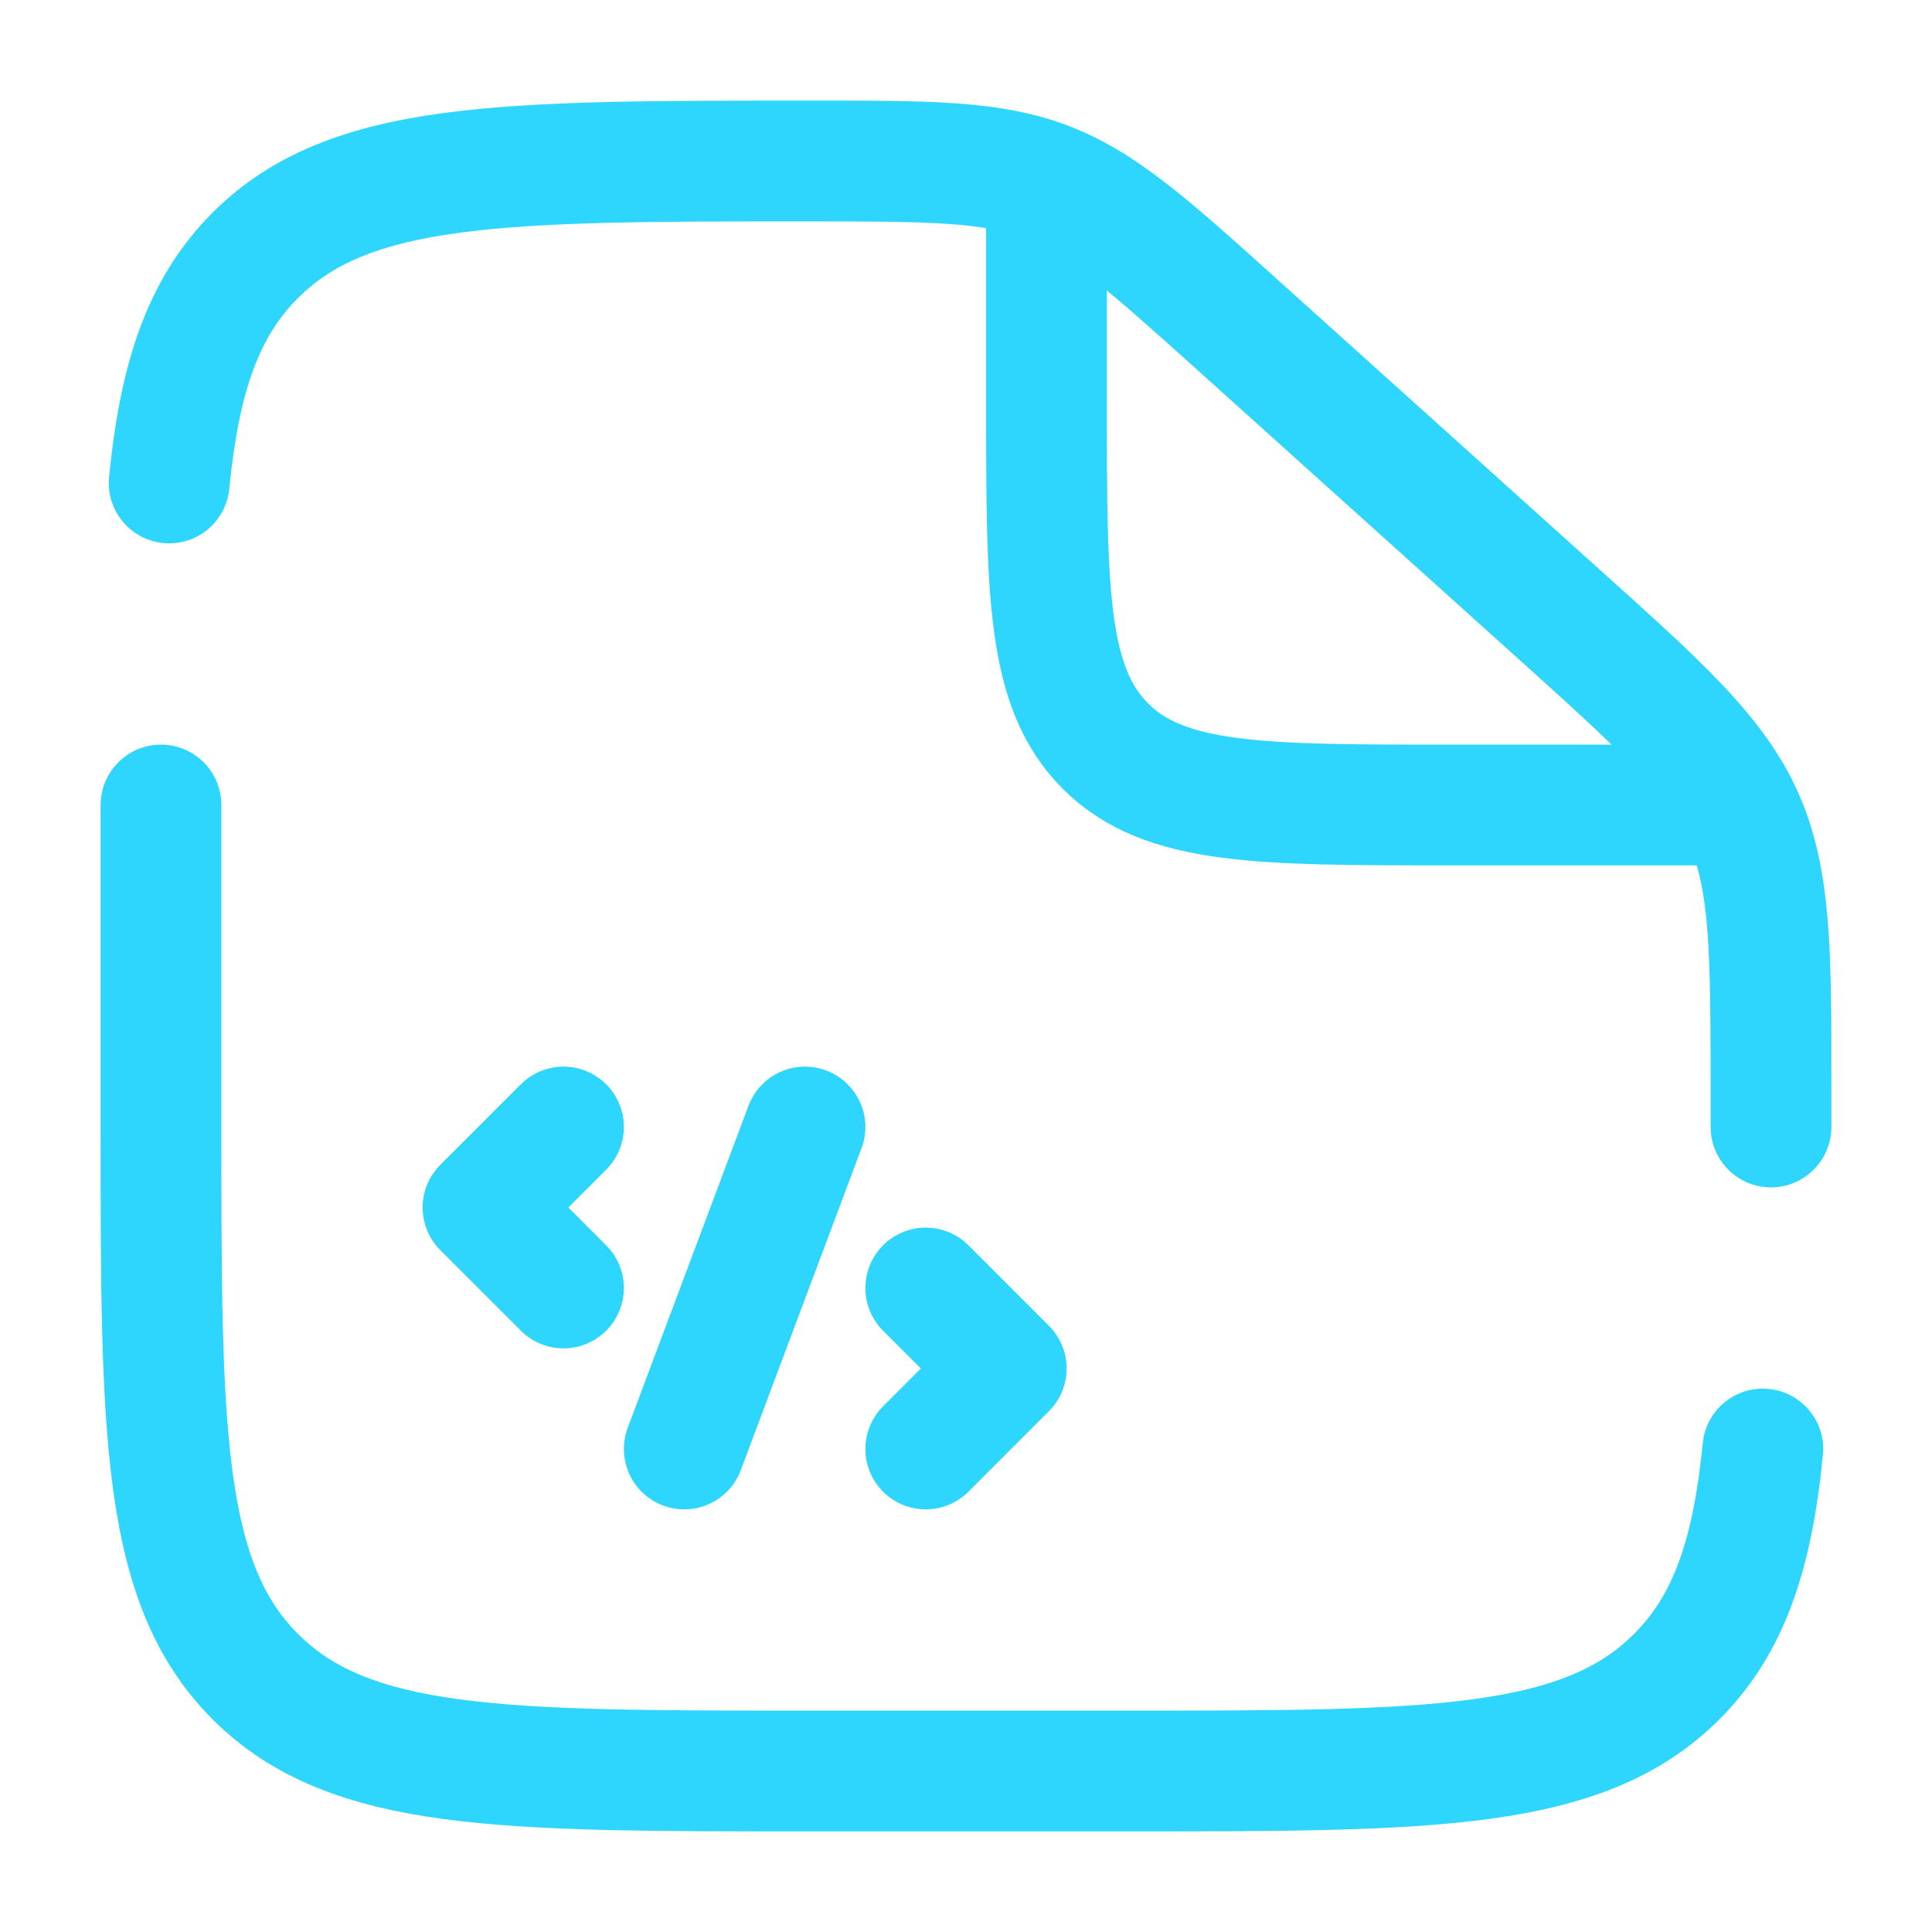
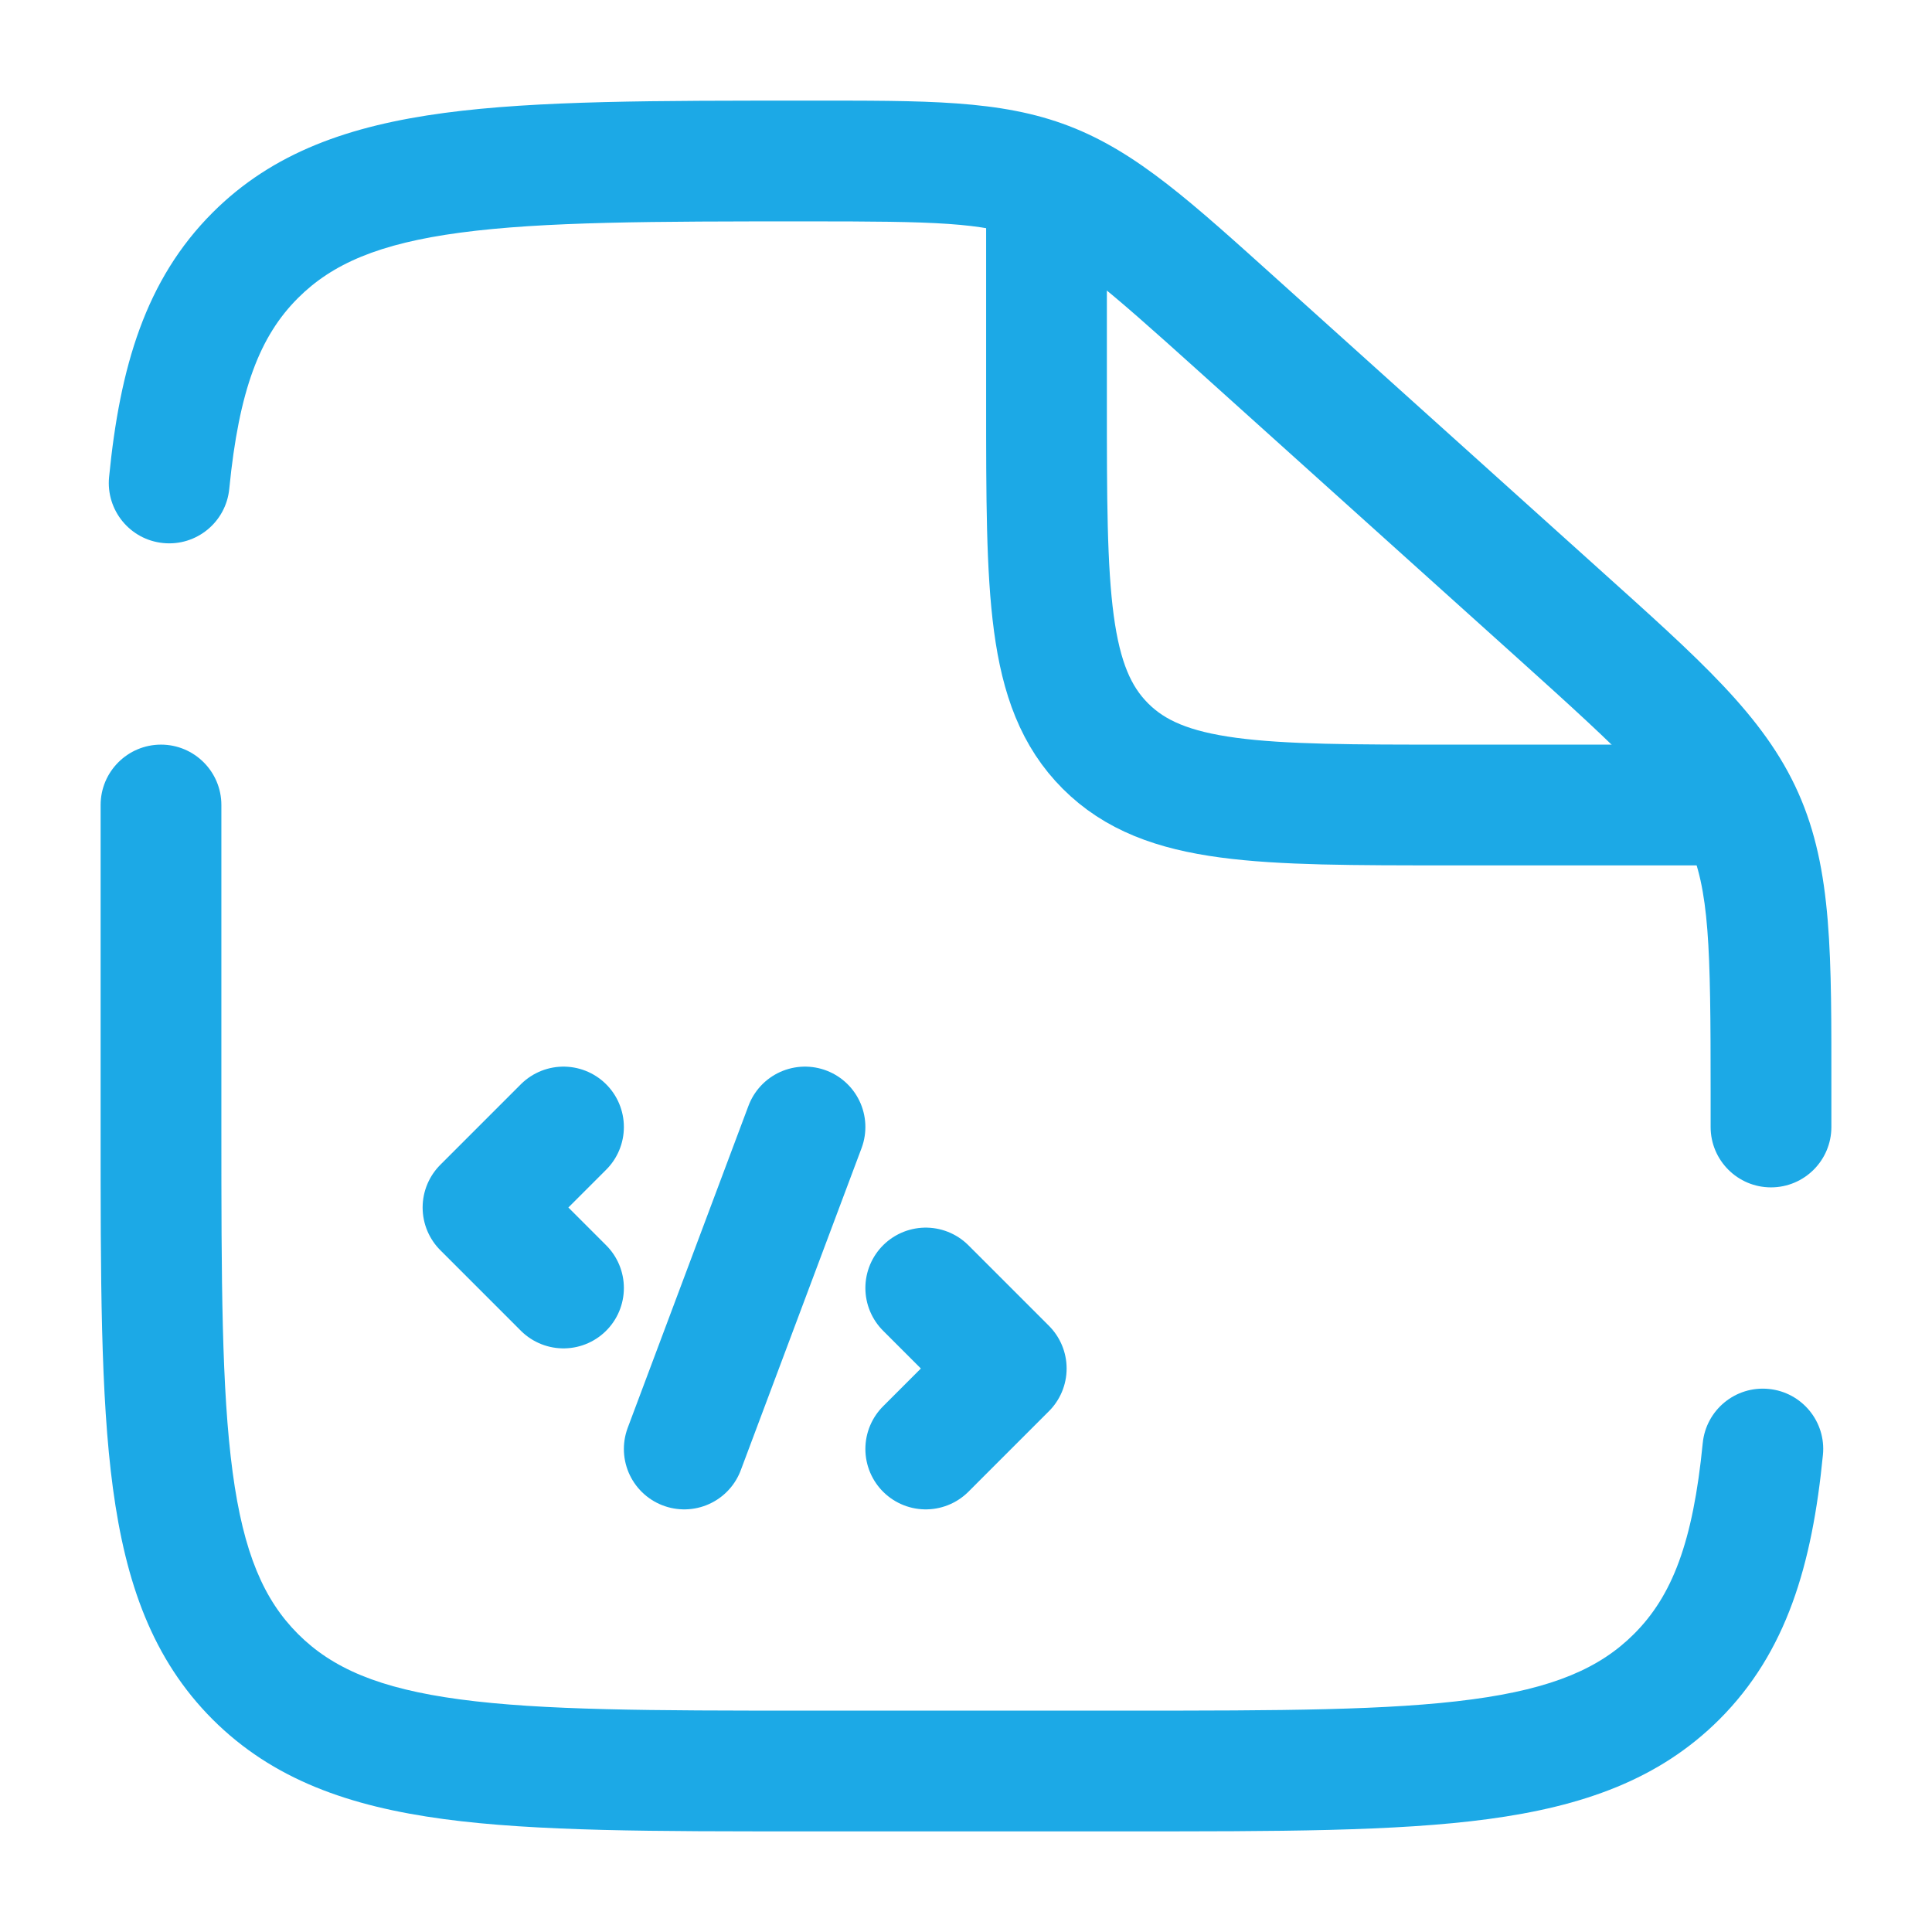
<svg xmlns="http://www.w3.org/2000/svg" width="125px" height="125px" viewBox="0 0 24 24" fill="none">
  <g id="SVGRepo_bgCarrier" stroke-width="0" />
  <g id="SVGRepo_tracerCarrier" stroke-linecap="round" stroke-linejoin="round" />
  <g id="SVGRepo_iconCarrier">
-     <path d="M13 2.5V5C13 7.357 13 8.536 13.732 9.268C14.464 10 15.643 10 18 10H22" stroke="#2ed6fd" stroke-width="1.5" />
-     <path d="M7 14L6 15L7 16M11.5 16L12.5 17L11.5 18M10 14L8.5 18" stroke="#2ed6fd" stroke-width="1.5" stroke-linecap="round" stroke-linejoin="round" />
-     <path d="M2.75 10C2.75 9.586 2.414 9.25 2 9.25C1.586 9.25 1.25 9.586 1.25 10H2.75ZM21.25 14C21.25 14.414 21.586 14.75 22 14.75C22.414 14.75 22.75 14.414 22.75 14H21.25ZM15.393 4.054L14.891 4.611L15.393 4.054ZM19.352 7.617L18.85 8.174L19.352 7.617ZM21.654 10.154L20.969 10.459V10.459L21.654 10.154ZM3.172 20.828L3.702 20.298H3.702L3.172 20.828ZM20.828 20.828L20.298 20.298L20.298 20.298L20.828 20.828ZM1.355 5.927C1.315 6.339 1.616 6.706 2.028 6.746C2.44 6.787 2.807 6.486 2.848 6.073L1.355 5.927ZM22.645 18.073C22.686 17.661 22.384 17.294 21.972 17.254C21.56 17.213 21.193 17.514 21.152 17.927L22.645 18.073ZM14 21.25H10V22.75H14V21.25ZM2.75 14V10H1.25V14H2.75ZM21.25 13.563V14H22.75V13.563H21.25ZM14.891 4.611L18.85 8.174L19.853 7.059L15.895 3.496L14.891 4.611ZM22.75 13.563C22.75 11.874 22.765 10.806 22.339 9.849L20.969 10.459C21.235 11.056 21.25 11.742 21.25 13.563H22.75ZM18.85 8.174C20.203 9.392 20.703 9.862 20.969 10.459L22.339 9.849C21.913 8.892 21.108 8.189 19.853 7.059L18.85 8.174ZM10.03 2.75C11.612 2.75 12.209 2.762 12.741 2.966L13.278 1.565C12.426 1.238 11.498 1.25 10.03 1.25V2.75ZM15.895 3.496C14.809 2.519 14.13 1.892 13.278 1.565L12.741 2.966C13.273 3.17 13.722 3.558 14.891 4.611L15.895 3.496ZM10 21.25C8.093 21.25 6.739 21.248 5.711 21.11C4.705 20.975 4.125 20.721 3.702 20.298L2.641 21.359C3.39 22.107 4.339 22.439 5.511 22.597C6.662 22.752 8.136 22.75 10 22.75V21.25ZM1.25 14C1.25 15.864 1.248 17.338 1.403 18.489C1.561 19.661 1.893 20.61 2.641 21.359L3.702 20.298C3.279 19.875 3.025 19.295 2.89 18.289C2.752 17.262 2.75 15.907 2.75 14H1.25ZM14 22.75C15.864 22.75 17.338 22.752 18.489 22.597C19.661 22.439 20.61 22.107 21.359 21.359L20.298 20.298C19.875 20.721 19.295 20.975 18.289 21.11C17.262 21.248 15.907 21.25 14 21.25V22.75ZM10.03 1.25C8.155 1.25 6.674 1.248 5.519 1.403C4.342 1.561 3.39 1.892 2.641 2.641L3.702 3.702C4.125 3.279 4.706 3.025 5.718 2.89C6.751 2.752 8.113 2.75 10.03 2.75V1.25ZM2.848 6.073C2.969 4.839 3.23 4.173 3.702 3.702L2.641 2.641C1.806 3.476 1.489 4.561 1.355 5.927L2.848 6.073ZM21.152 17.927C21.031 19.161 20.77 19.827 20.298 20.298L21.359 21.359C22.194 20.524 22.511 19.439 22.645 18.073L21.152 17.927Z" fill="#2ed6fd" />
+     <path d="M13 2.5V5C13 7.357 13 8.536 13.732 9.268C14.464 10 15.643 10 18 10H22" stroke="#1ca9e6" stroke-width="1.5" />
+     <path d="M7 14L6 15L7 16M11.5 16L12.5 17L11.5 18M10 14L8.5 18" stroke="#1ca9e6" stroke-width="1.5" stroke-linecap="round" stroke-linejoin="round" />
+     <path d="M2.75 10C2.75 9.586 2.414 9.25 2 9.25C1.586 9.25 1.25 9.586 1.25 10H2.75ZM21.25 14C21.25 14.414 21.586 14.75 22 14.75C22.414 14.75 22.75 14.414 22.75 14H21.25ZM15.393 4.054L14.891 4.611L15.393 4.054ZM19.352 7.617L18.85 8.174L19.352 7.617ZM21.654 10.154L20.969 10.459V10.459L21.654 10.154ZM3.172 20.828L3.702 20.298H3.702L3.172 20.828ZM20.828 20.828L20.298 20.298L20.298 20.298L20.828 20.828ZM1.355 5.927C1.315 6.339 1.616 6.706 2.028 6.746C2.44 6.787 2.807 6.486 2.848 6.073L1.355 5.927ZM22.645 18.073C22.686 17.661 22.384 17.294 21.972 17.254C21.56 17.213 21.193 17.514 21.152 17.927L22.645 18.073ZM14 21.25H10V22.75H14V21.25ZM2.75 14V10H1.25V14H2.75ZM21.25 13.563V14H22.75V13.563H21.25ZM14.891 4.611L18.85 8.174L19.853 7.059L15.895 3.496L14.891 4.611ZM22.75 13.563C22.75 11.874 22.765 10.806 22.339 9.849L20.969 10.459C21.235 11.056 21.25 11.742 21.25 13.563H22.75ZM18.85 8.174C20.203 9.392 20.703 9.862 20.969 10.459L22.339 9.849C21.913 8.892 21.108 8.189 19.853 7.059L18.85 8.174ZM10.03 2.75C11.612 2.75 12.209 2.762 12.741 2.966L13.278 1.565C12.426 1.238 11.498 1.25 10.03 1.25V2.75ZM15.895 3.496C14.809 2.519 14.13 1.892 13.278 1.565L12.741 2.966C13.273 3.17 13.722 3.558 14.891 4.611L15.895 3.496ZM10 21.25C8.093 21.25 6.739 21.248 5.711 21.11C4.705 20.975 4.125 20.721 3.702 20.298L2.641 21.359C3.39 22.107 4.339 22.439 5.511 22.597C6.662 22.752 8.136 22.75 10 22.75V21.25ZM1.25 14C1.25 15.864 1.248 17.338 1.403 18.489C1.561 19.661 1.893 20.61 2.641 21.359L3.702 20.298C3.279 19.875 3.025 19.295 2.89 18.289C2.752 17.262 2.75 15.907 2.75 14H1.25ZM14 22.75C15.864 22.75 17.338 22.752 18.489 22.597C19.661 22.439 20.61 22.107 21.359 21.359L20.298 20.298C19.875 20.721 19.295 20.975 18.289 21.11C17.262 21.248 15.907 21.25 14 21.25V22.75ZM10.03 1.25C8.155 1.25 6.674 1.248 5.519 1.403C4.342 1.561 3.39 1.892 2.641 2.641L3.702 3.702C4.125 3.279 4.706 3.025 5.718 2.89C6.751 2.752 8.113 2.75 10.03 2.75V1.25ZM2.848 6.073C2.969 4.839 3.23 4.173 3.702 3.702L2.641 2.641C1.806 3.476 1.489 4.561 1.355 5.927L2.848 6.073ZM21.152 17.927C21.031 19.161 20.77 19.827 20.298 20.298L21.359 21.359C22.194 20.524 22.511 19.439 22.645 18.073L21.152 17.927Z" fill="#1ca9e6" />
  </g>
</svg>
